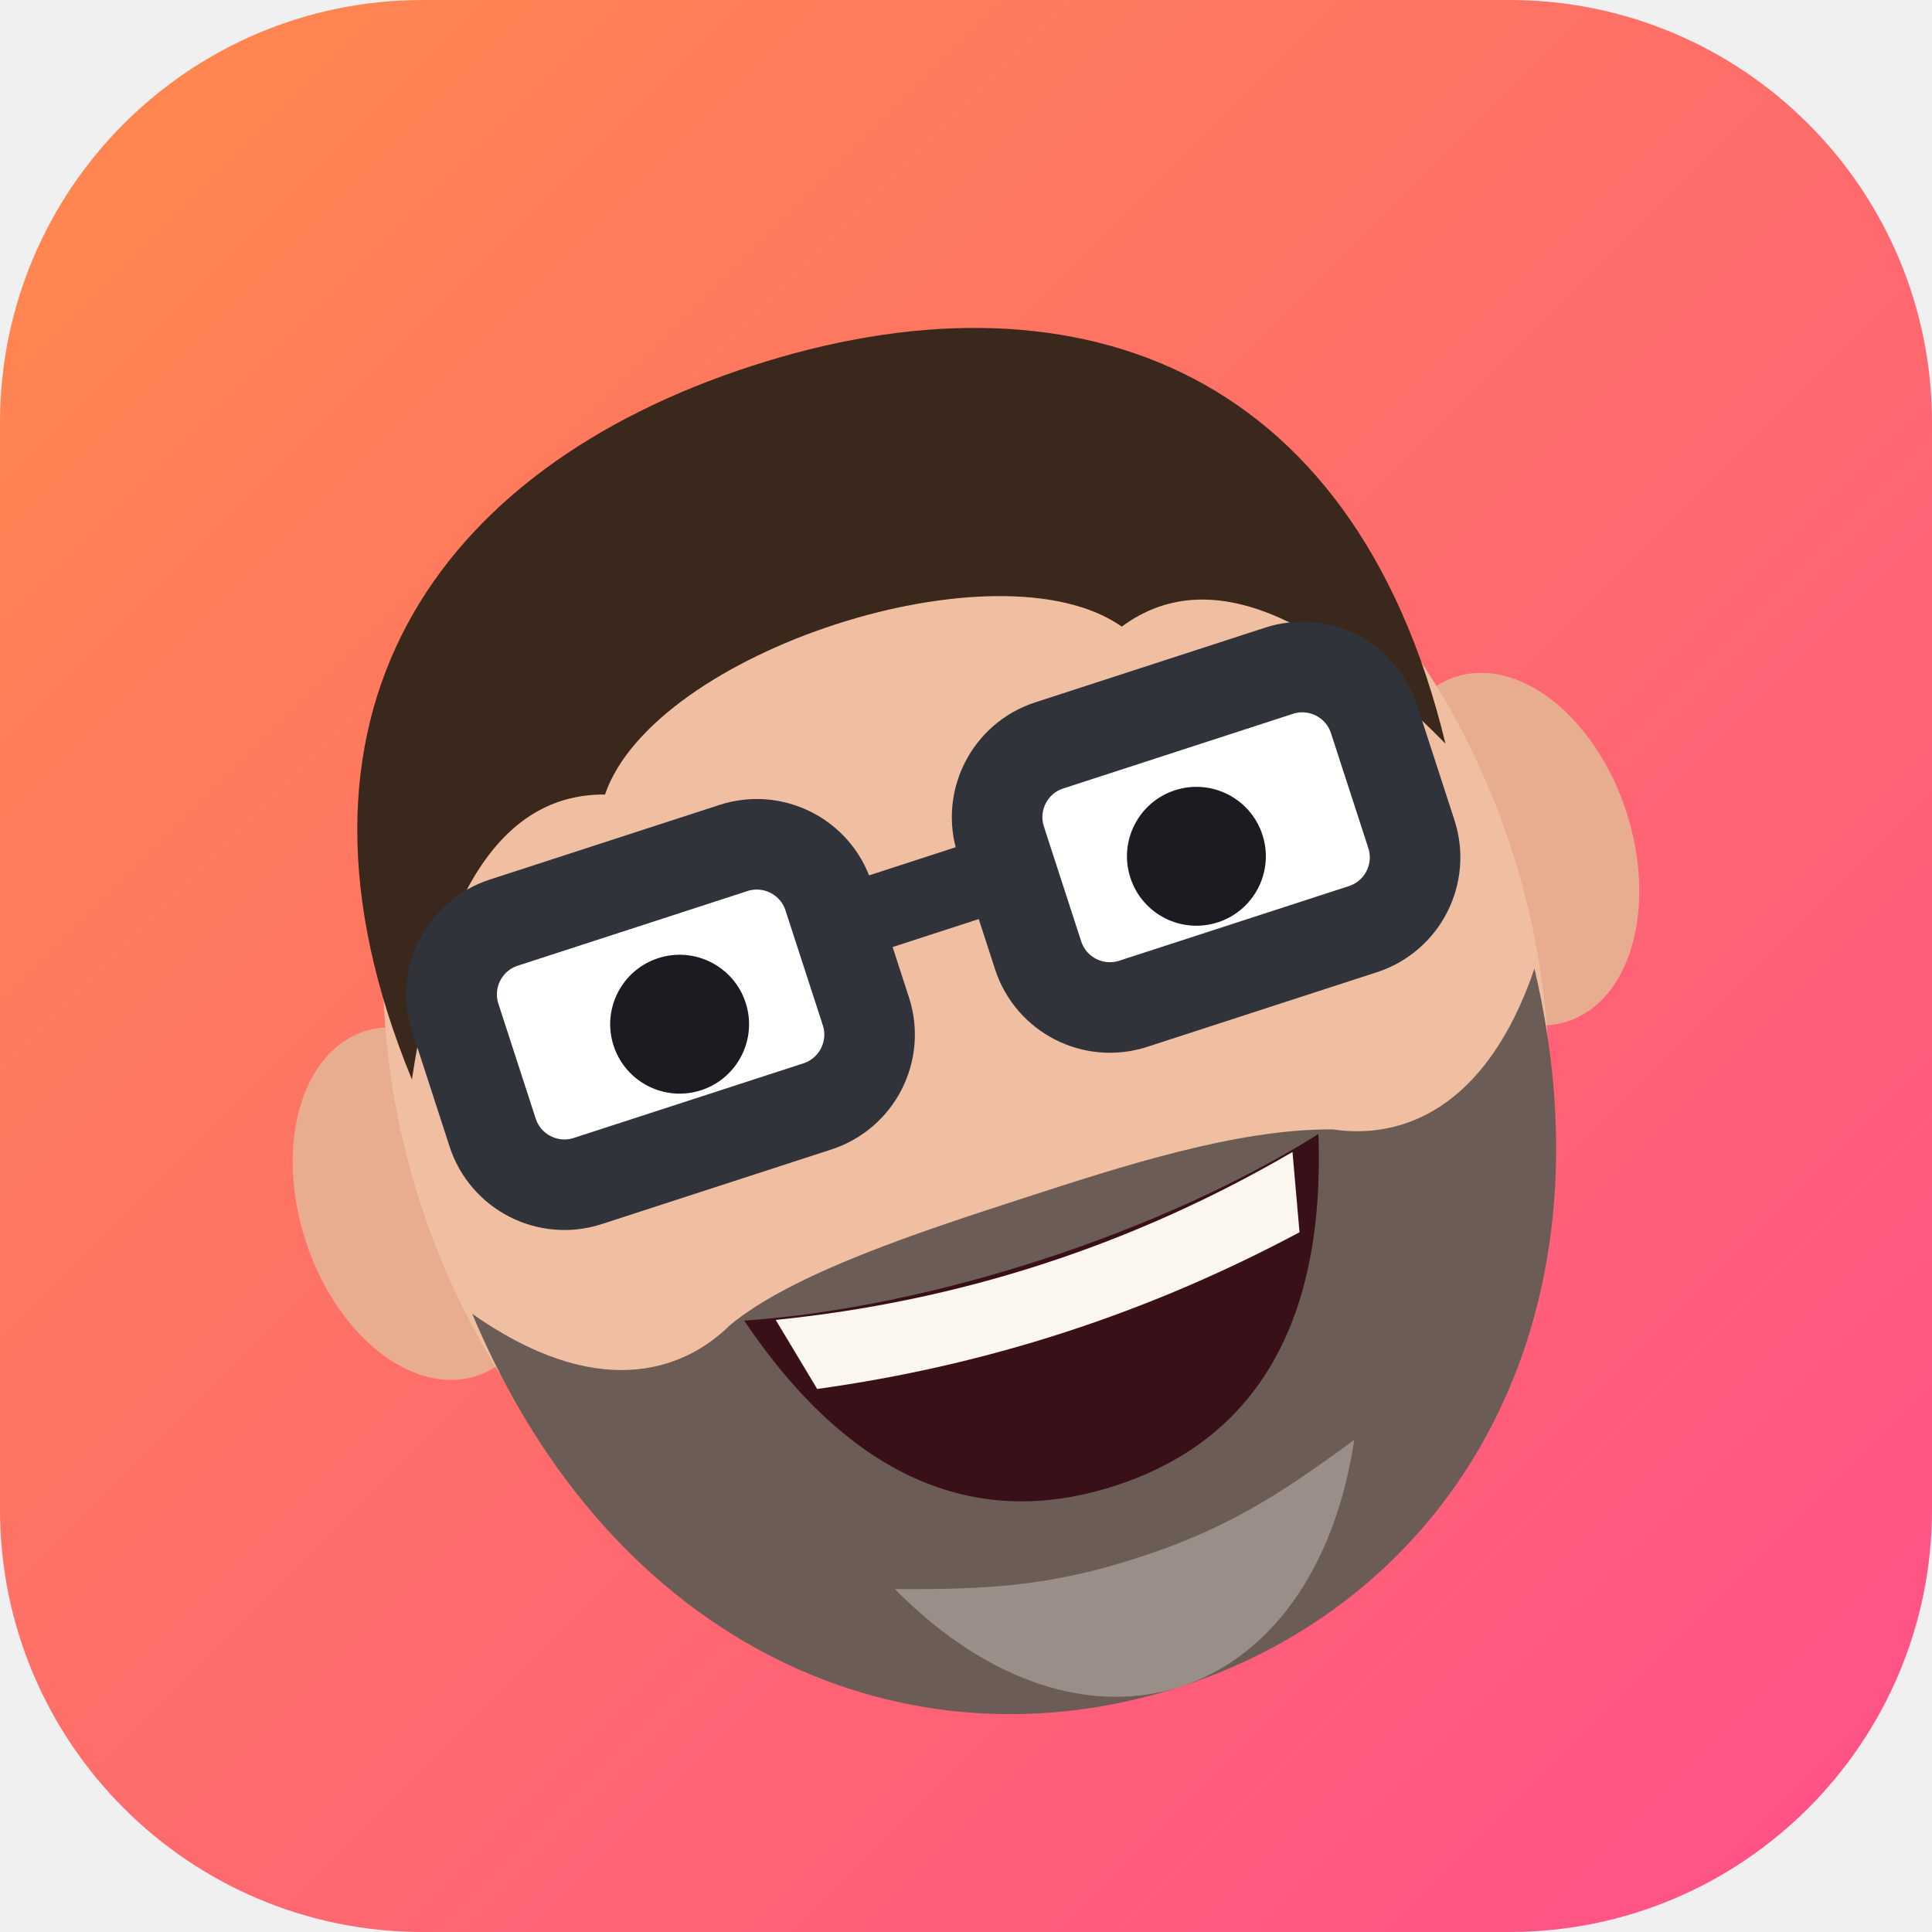
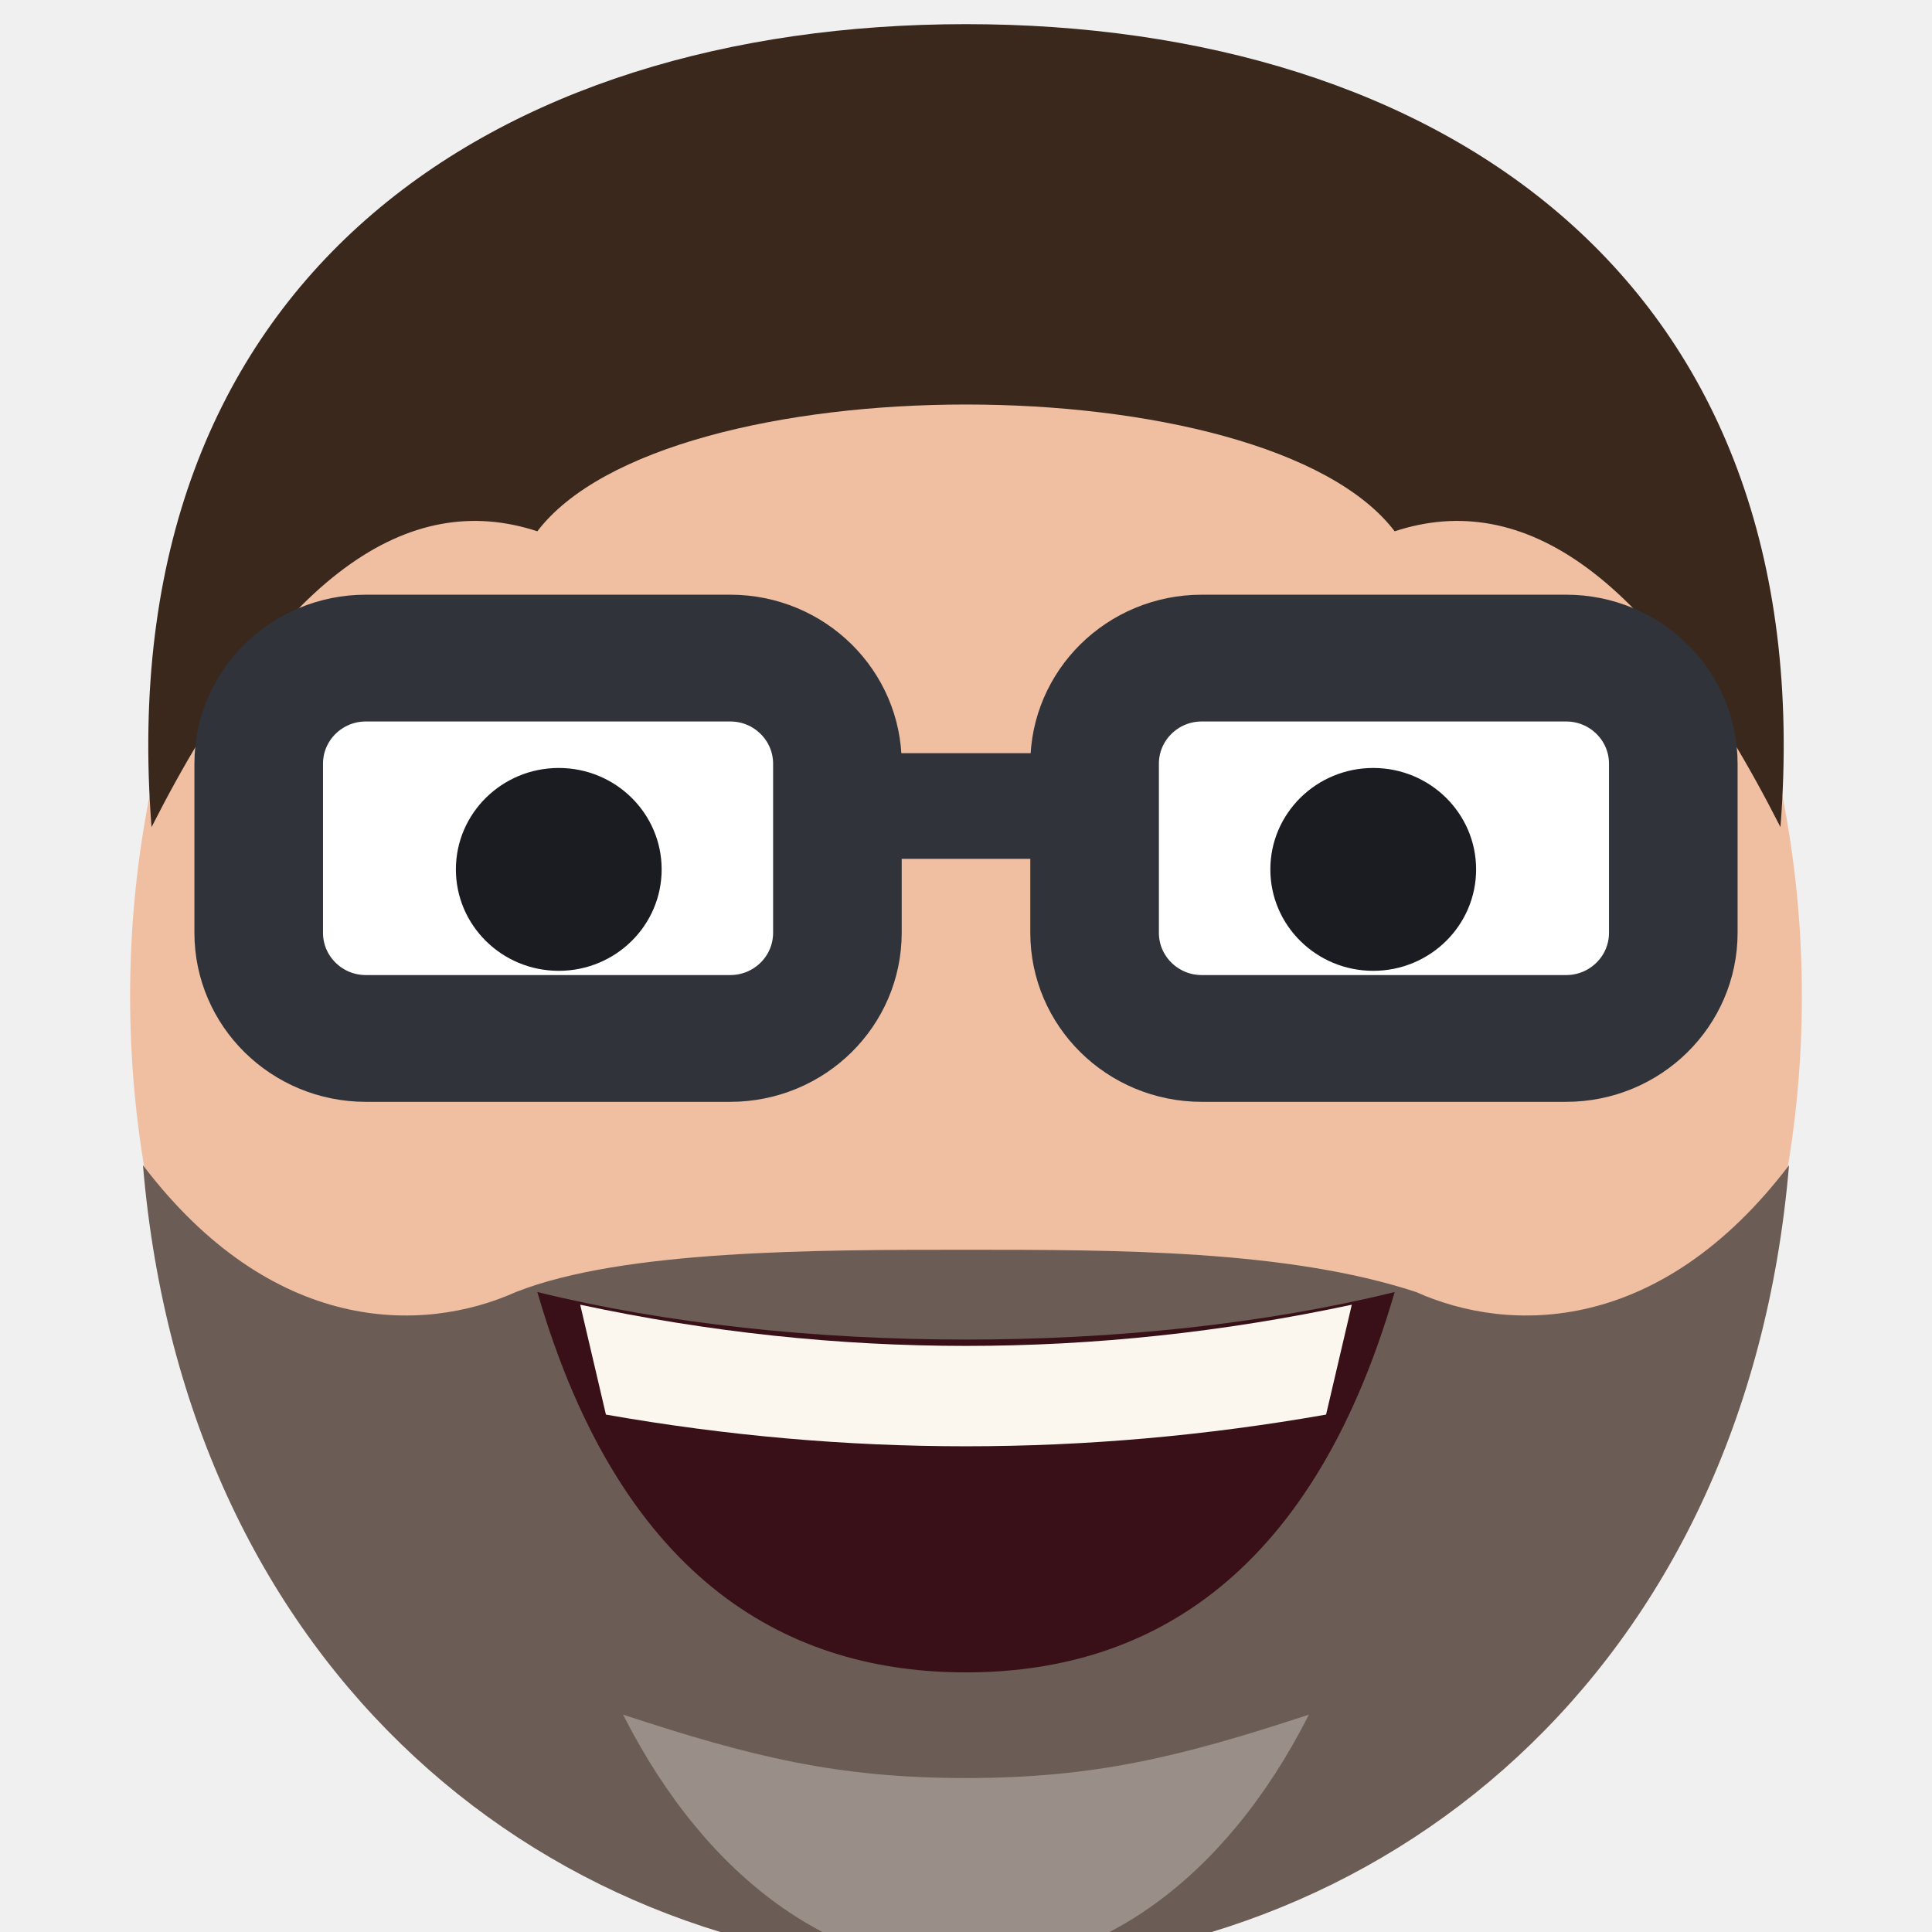
<svg xmlns="http://www.w3.org/2000/svg" viewBox="0 0 64 64">
-   <defs>
-     <linearGradient id="bg" x1="0" y1="0" x2="1" y2="1">
-       <stop offset="0" stop-color="#ff8a4c" />
-       <stop offset="1" stop-color="#ff4f8b" />
-     </linearGradient>
-   </defs>
-   <rect width="64" height="64" rx="14" fill="url(#bg)" />
-   <g transform="rotate(-18 32 34)">
-     <ellipse cx="13" cy="34" rx="4" ry="6" fill="#e8ad8e" />
-     <ellipse cx="51" cy="34" rx="4" ry="6" fill="#e8ad8e" />
-     <ellipse cx="32" cy="34" rx="19" ry="22" fill="#f0bfa2" />
-     <path d="M14 30C13 17 21 11 32 11s19 6 18 19c-3-6-6-8-9-7-3-4-15-4-18 0-3-1-6 1-9 7Z" fill="#3a281d" />
-     <path d="M13.5 38c1 12 9 19 18.5 19s17.5-7 18.5-19c-3 4-6 4-8 3-3-1-7-1-10.5-1S24 40 21.5 41c-2 1-5 1-8-3Z" fill="#6b5d55" />
+   <g transform="translate(32 33) scale(1.42 1.40) translate(-32 -34)">
+     <ellipse cx="32" cy="34" rx="19.5" ry="22" fill="#f0bfa2" />
+     <path d="M13 30C12 17 21 11 32 11s20 6 19 19c-3-6-6-8-9-7-3-4-17-4-20 0-3-1-6 1-9 7Z" fill="#3a281d" />
+     <path d="M12.8 38c1 12 9.5 19 19.2 19s18.2-7 19.2-19c-3 4-6.5 4-8.7 3-3-1-7-1-10.5-1S24 40 21.5 41c-2.2 1-5.7 1-8.7-3Z" fill="#6b5d55" />
    <path d="M24 51c2 4 5 6 8 6s6-2 8-6c-3 1-5 1.5-8 1.5S27 52 24 51Z" fill="#9a8f88" />
    <path d="M22 41c2 7 6 9 10 9s8-2 10-9c-6 1.5-14 1.5-20 0Z" fill="#3a1018" />
    <path d="M23 41.3c6 1.3 12 1.3 18 0l-.6 2.6c-5.6 1-11.2 1-16.8 0Z" fill="#fbf7ee" />
-     <rect x="16" y="26" width="13" height="9" rx="2.5" fill="#fff" stroke="#30343a" stroke-width="3" />
-     <rect x="35" y="26" width="13" height="9" rx="2.5" fill="#fff" stroke="#30343a" stroke-width="3" />
+     <rect x="15.5" y="26" width="13.5" height="9" rx="2.5" fill="#fff" stroke="#30343a" stroke-width="3" />
+     <rect x="35" y="26" width="13.5" height="9" rx="2.5" fill="#fff" stroke="#30343a" stroke-width="3" />
    <path d="M29 29.5h6" stroke="#30343a" stroke-width="2.5" />
-     <circle cx="23" cy="31" r="2.3" fill="#1b1b22" />
-     <circle cx="41" cy="31" r="2.3" fill="#1b1b22" />
+     <circle cx="22.5" cy="31" r="2.4" fill="#1b1b22" />
+     <circle cx="41.5" cy="31" r="2.4" fill="#1b1b22" />
  </g>
</svg>
